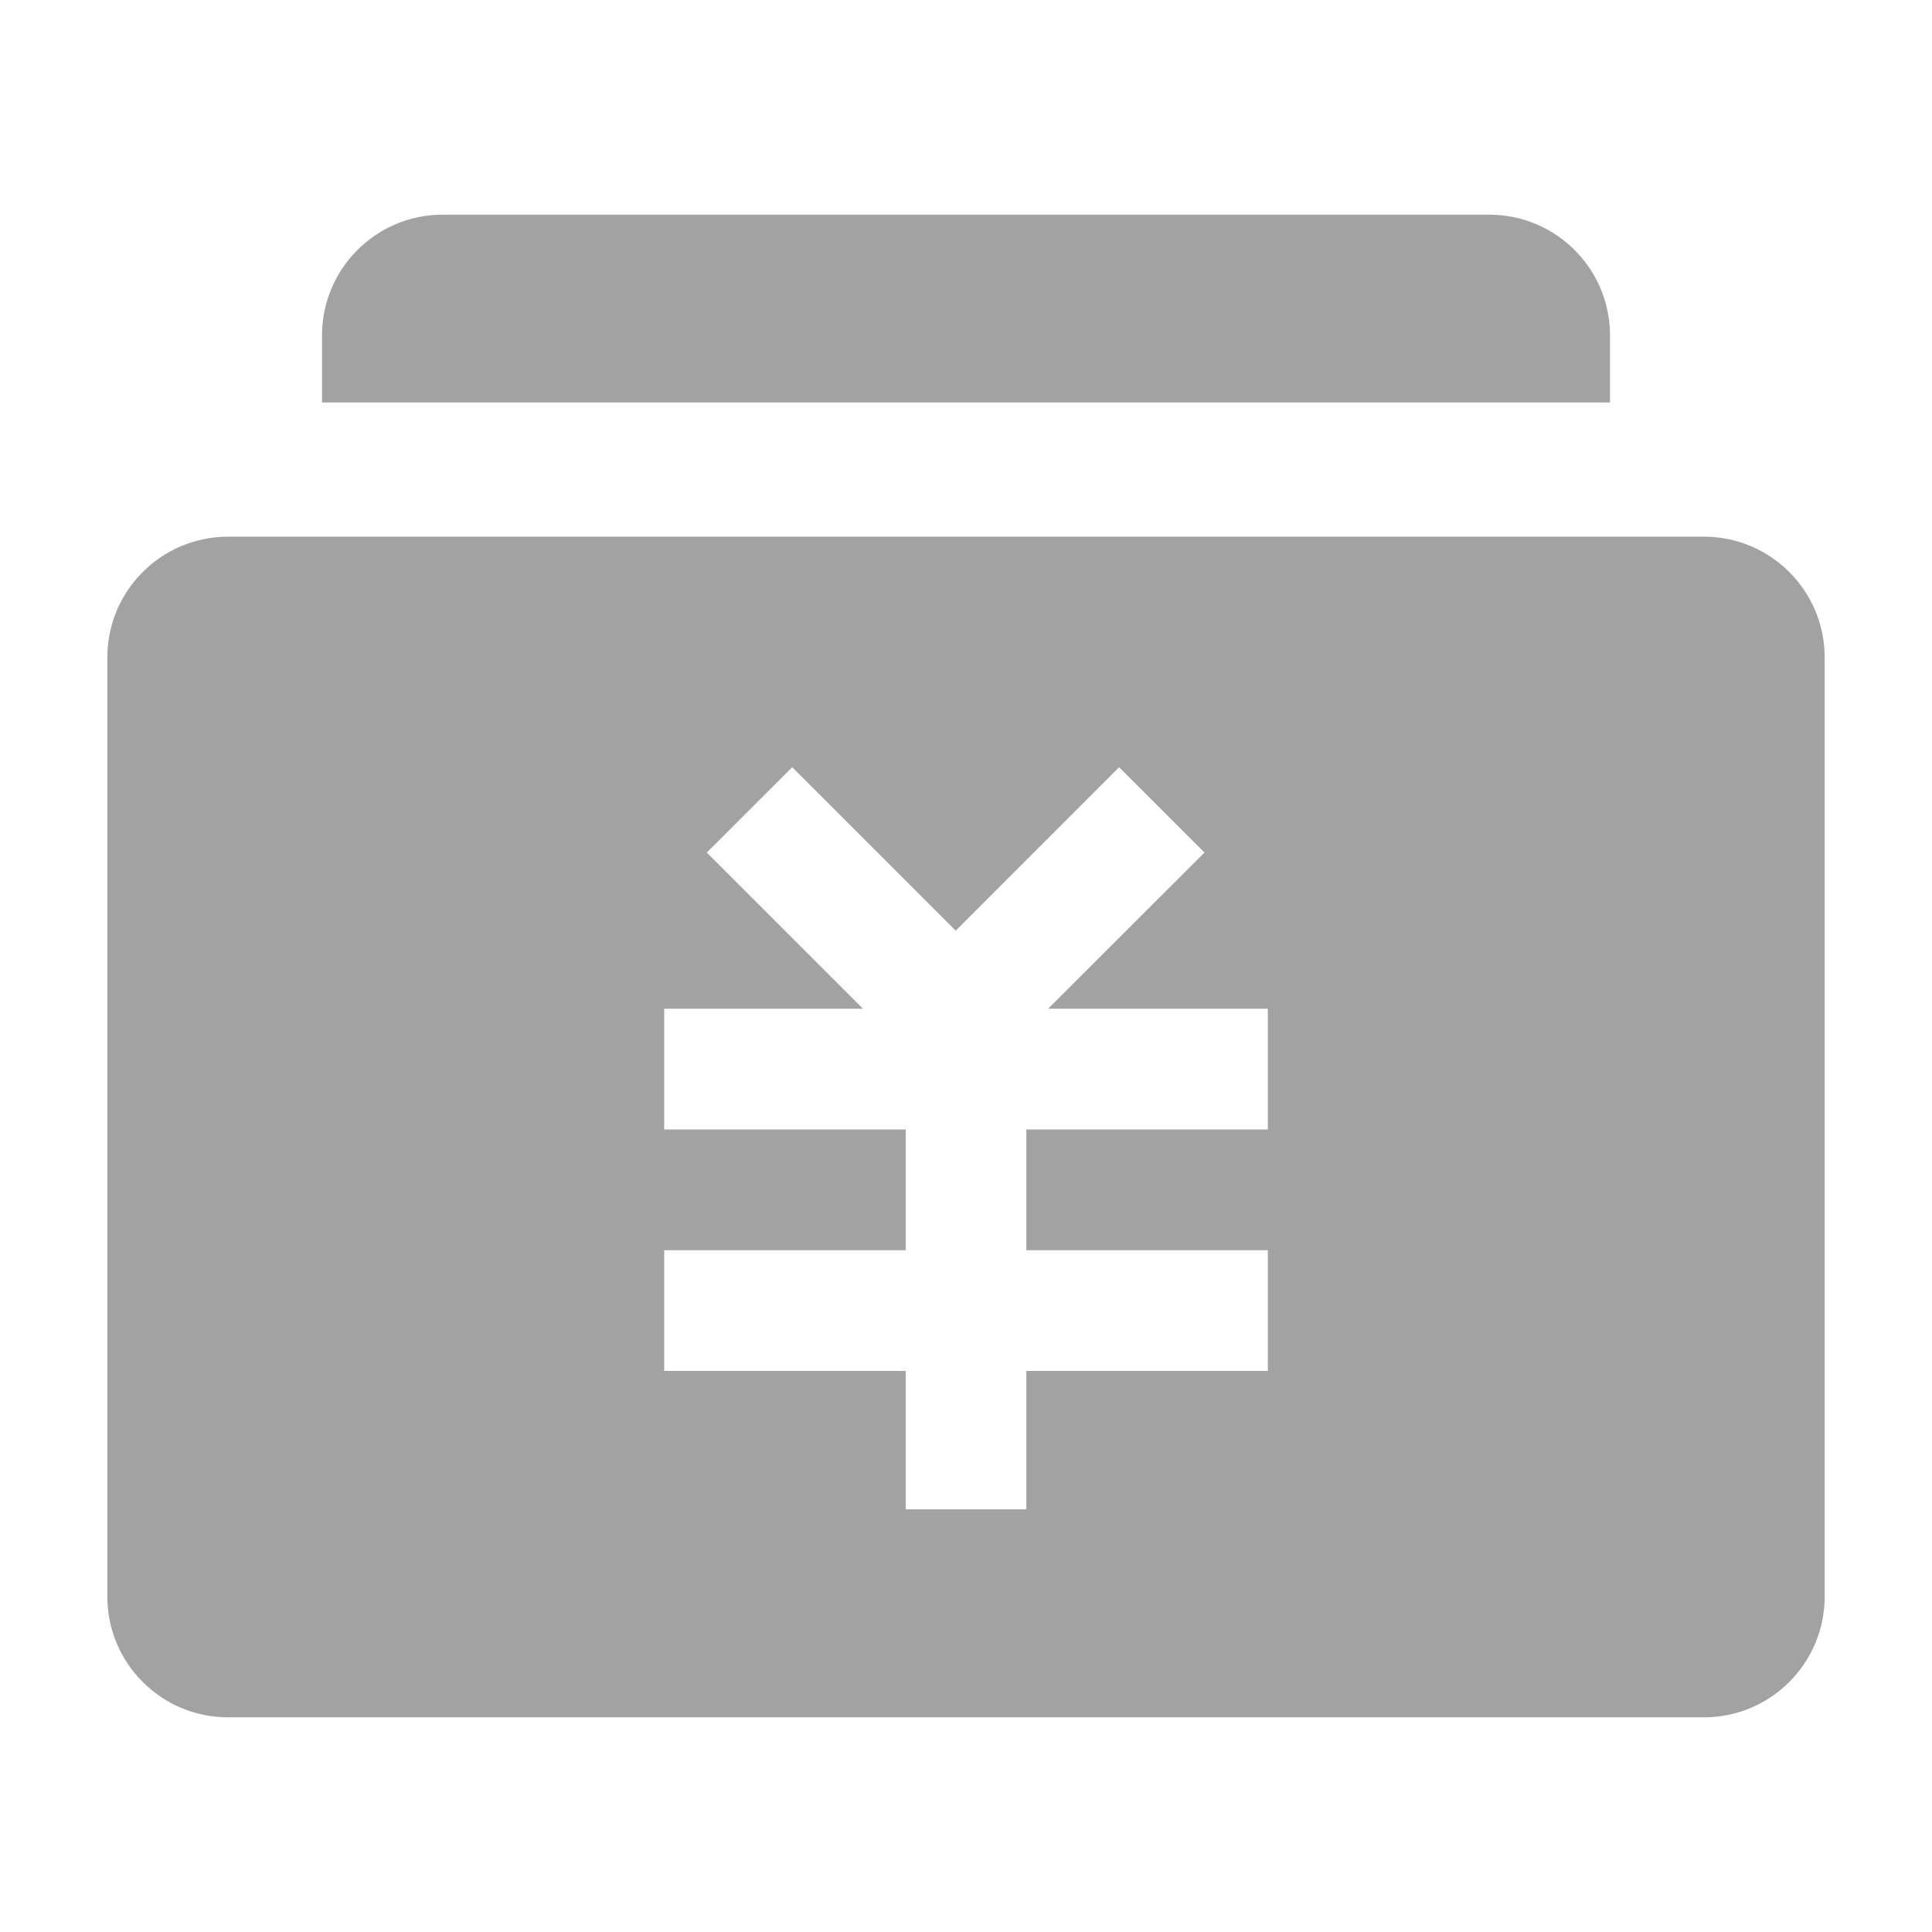
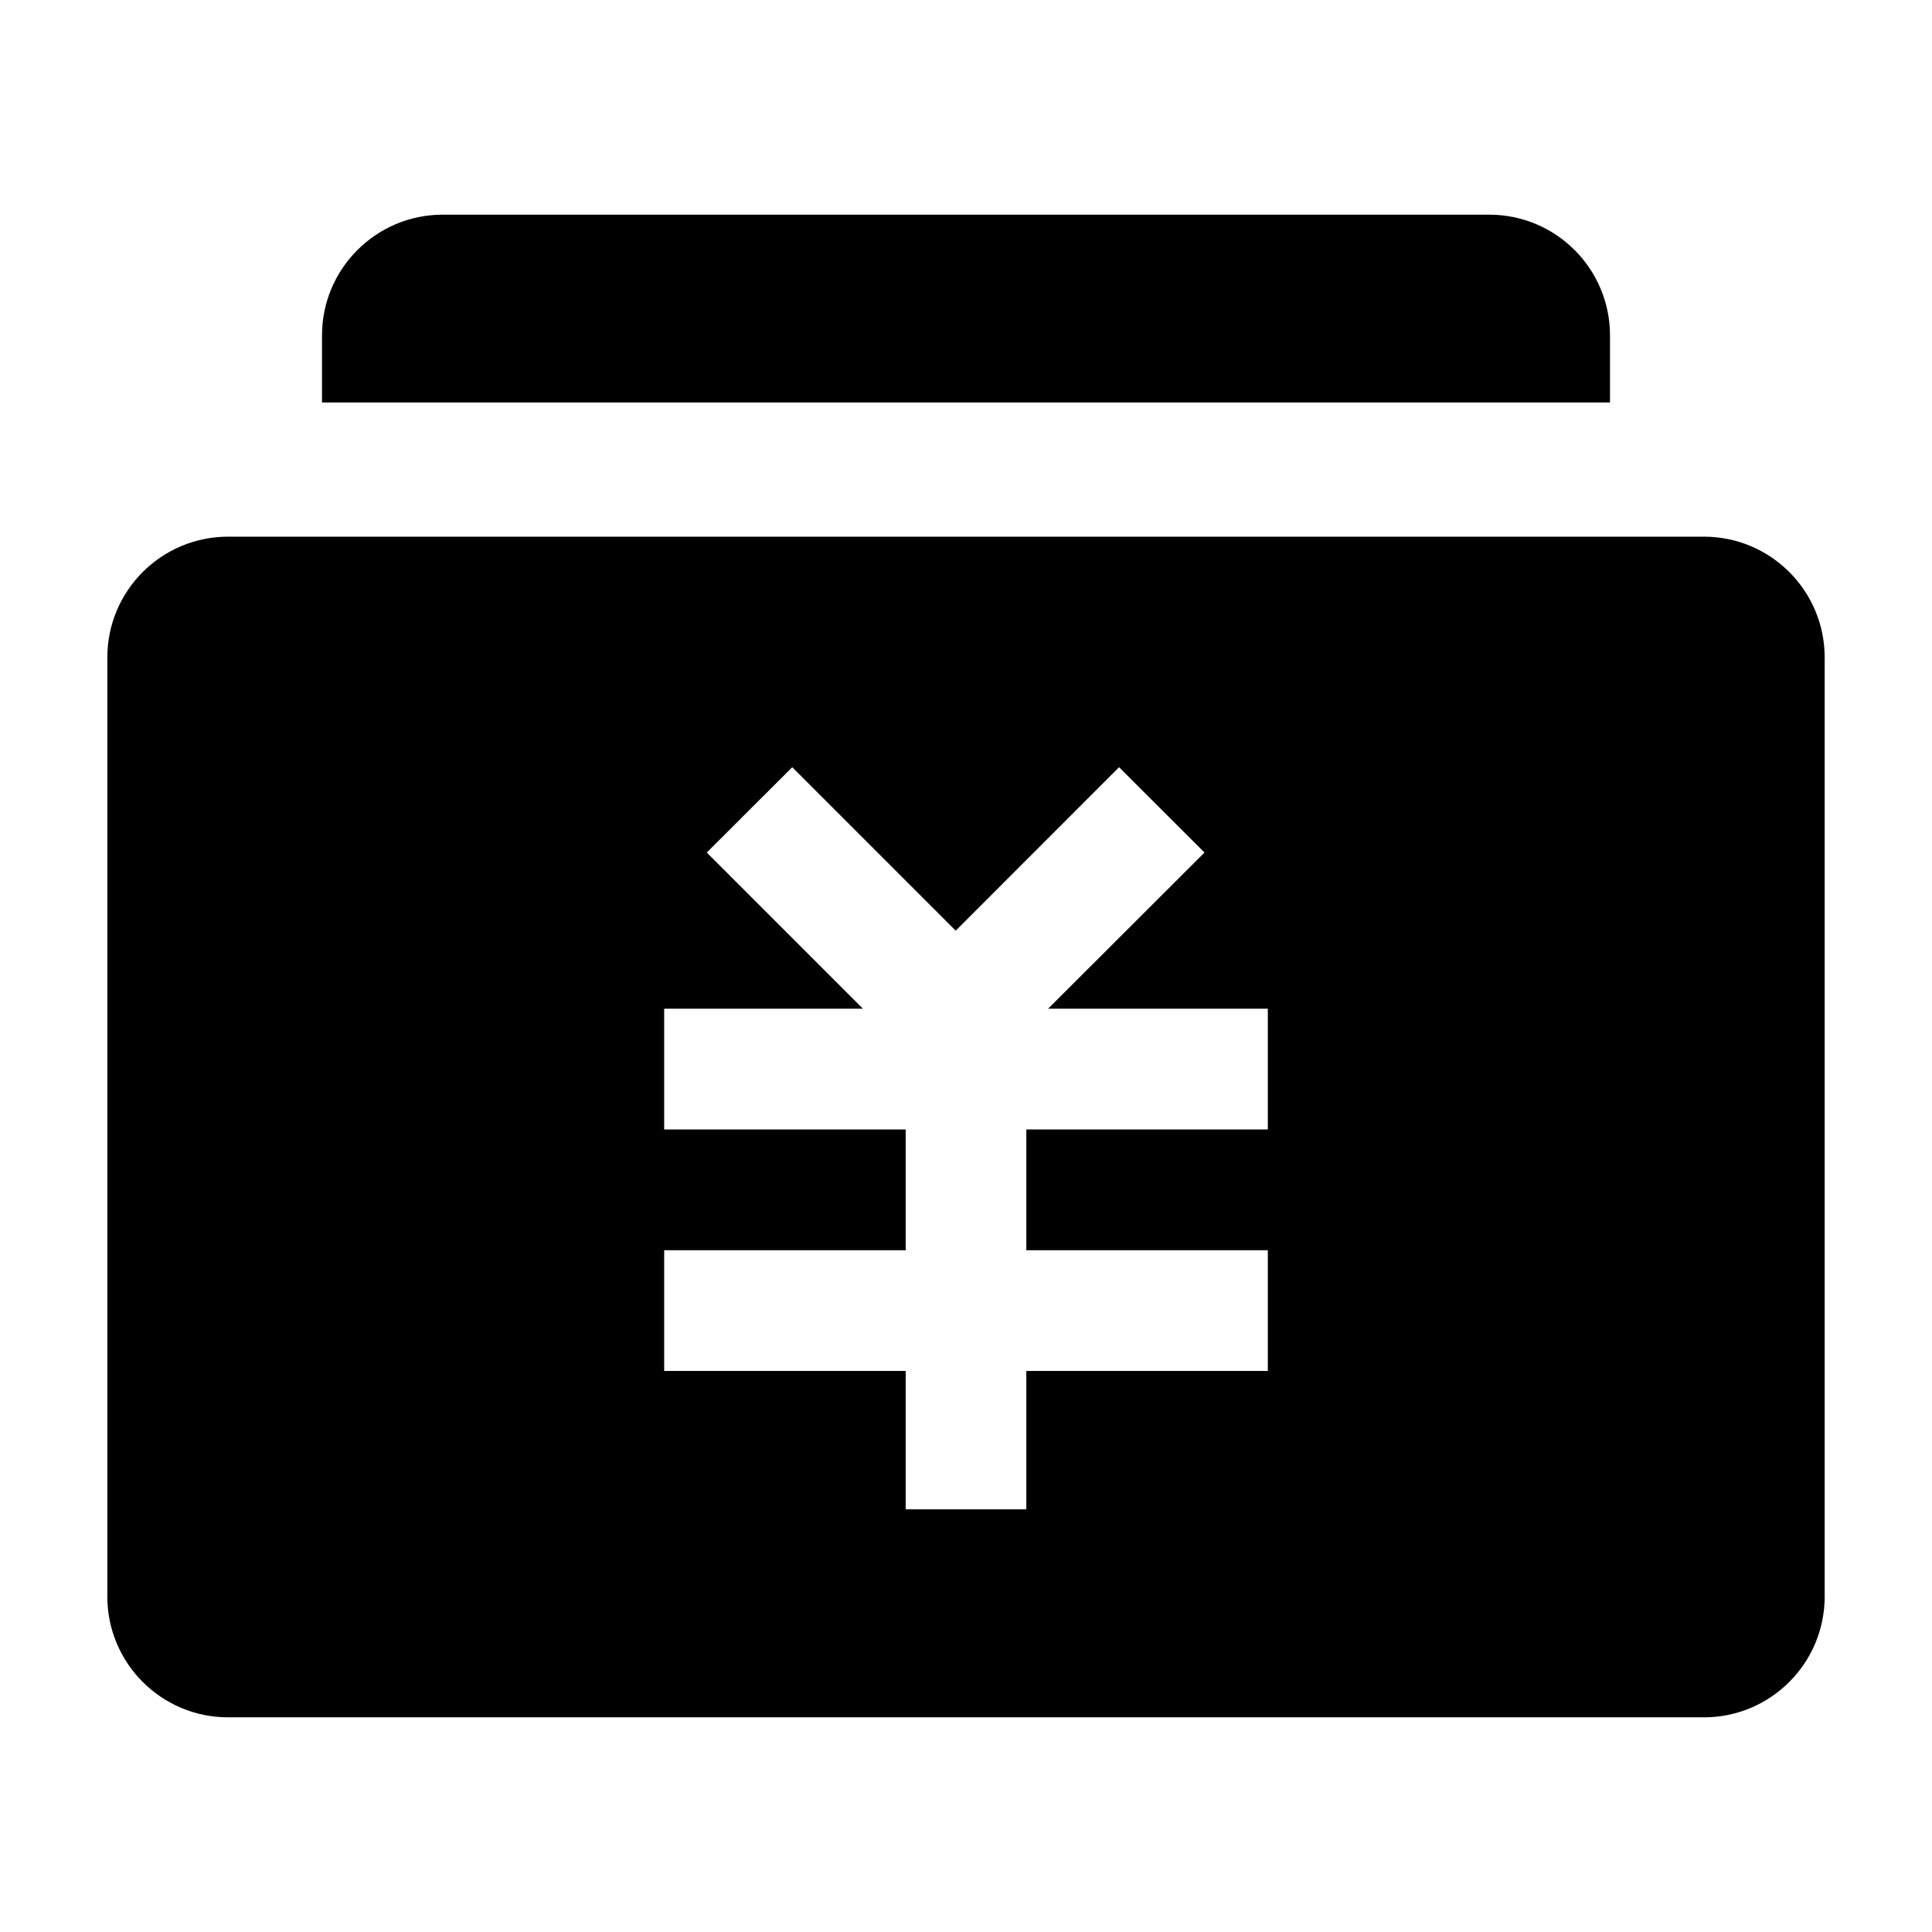
<svg xmlns="http://www.w3.org/2000/svg" width="18px" height="18px" viewBox="0 0 18 18" version="1.1">
  <g id="页面-1" stroke="none" stroke-width="1">
    <g id="切图" transform="translate(-81, -764)">
      <g id="编组-5" transform="translate(61, 32)">
        <g id="付费-normal" transform="translate(20, 732)">
          <g id="编组-15" transform="translate(1, 2)">
            <g id="编组-13" transform="translate(5.1875, 4.147748)" />
-             <path d="M14.875,3 C15.496,3 16,3.504 16,4.125 L16,12.875 C16,13.496 15.496,14 14.875,14 L1.125,14 C0.504,14 7.6089797e-17,13.496 0,12.875 L0,4.125 C-7.6089797e-17,3.504 0.504,3 1.125,3 L14.875,3 Z M9.426,5.148 L7.904,6.671 L6.381,5.148 L5.585,5.943 L7.04,7.398 L5.188,7.398 L5.188,8.523 L7.438,8.523 L7.438,9.648 L5.188,9.648 L5.188,10.773 L7.438,10.773 L7.438,12.062 L8.562,12.062 L8.562,10.773 L10.812,10.773 L10.812,9.648 L8.562,9.648 L8.562,8.523 L10.812,8.523 L10.812,7.398 L8.765,7.398 L10.222,5.943 L9.426,5.148 Z" id="形状结合" fill="#A2A2A2" />
-             <path d="M12.875,0 C13.496,-1.14134695e-16 14,0.504 14,1.125 L14,1.75 L2,1.75 L2,1.125 C2,0.504 2.504,1.14134695e-16 3.125,0 L12.875,0 Z" id="形状结合" fill="#A2A2A2" />
+             <path d="M14.875,3 C15.496,3 16,3.504 16,4.125 L16,12.875 C16,13.496 15.496,14 14.875,14 L1.125,14 C0.504,14 7.6089797e-17,13.496 0,12.875 L0,4.125 C-7.6089797e-17,3.504 0.504,3 1.125,3 L14.875,3 Z M9.426,5.148 L7.904,6.671 L6.381,5.148 L5.585,5.943 L7.04,7.398 L5.188,7.398 L5.188,8.523 L7.438,8.523 L7.438,9.648 L5.188,9.648 L5.188,10.773 L7.438,10.773 L7.438,12.062 L8.562,12.062 L8.562,10.773 L10.812,10.773 L10.812,9.648 L8.562,9.648 L8.562,8.523 L10.812,8.523 L10.812,7.398 L8.765,7.398 L10.222,5.943 L9.426,5.148 Z" id="形状结合" />
+             <path d="M12.875,0 C13.496,-1.14134695e-16 14,0.504 14,1.125 L14,1.75 L2,1.75 L2,1.125 C2,0.504 2.504,1.14134695e-16 3.125,0 L12.875,0 Z" id="形状结合" />
          </g>
        </g>
      </g>
    </g>
  </g>
</svg>
